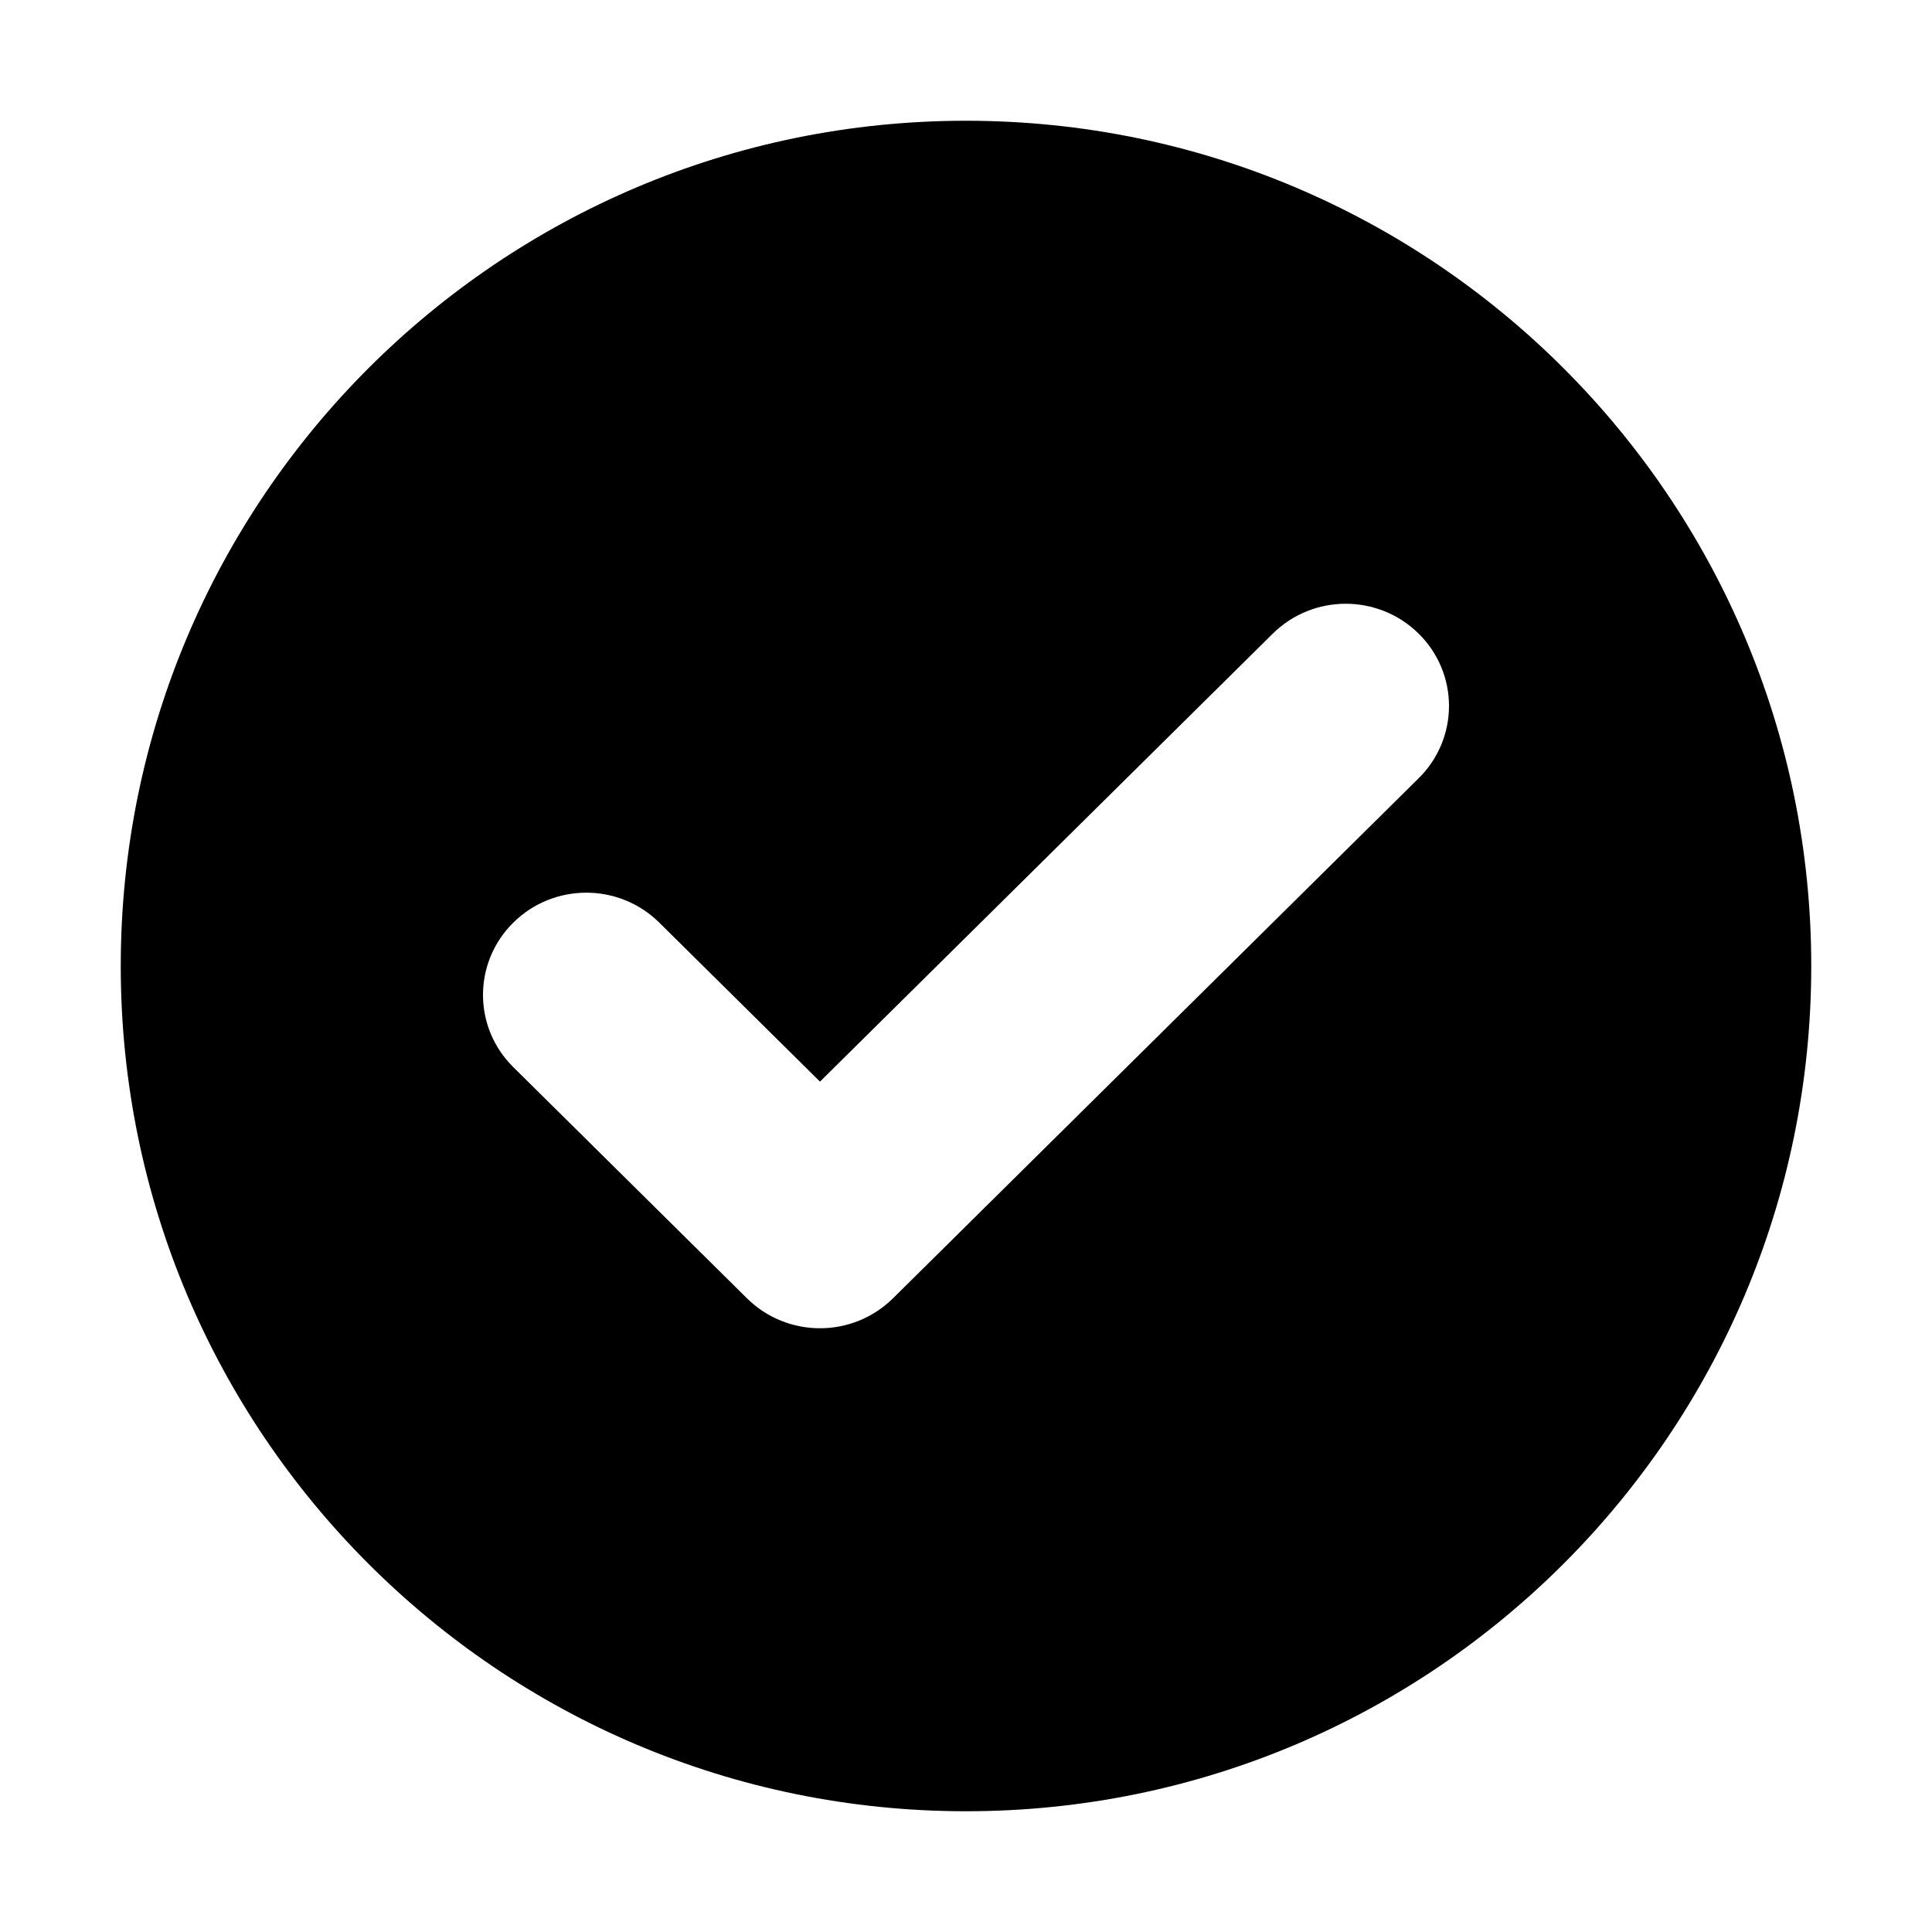
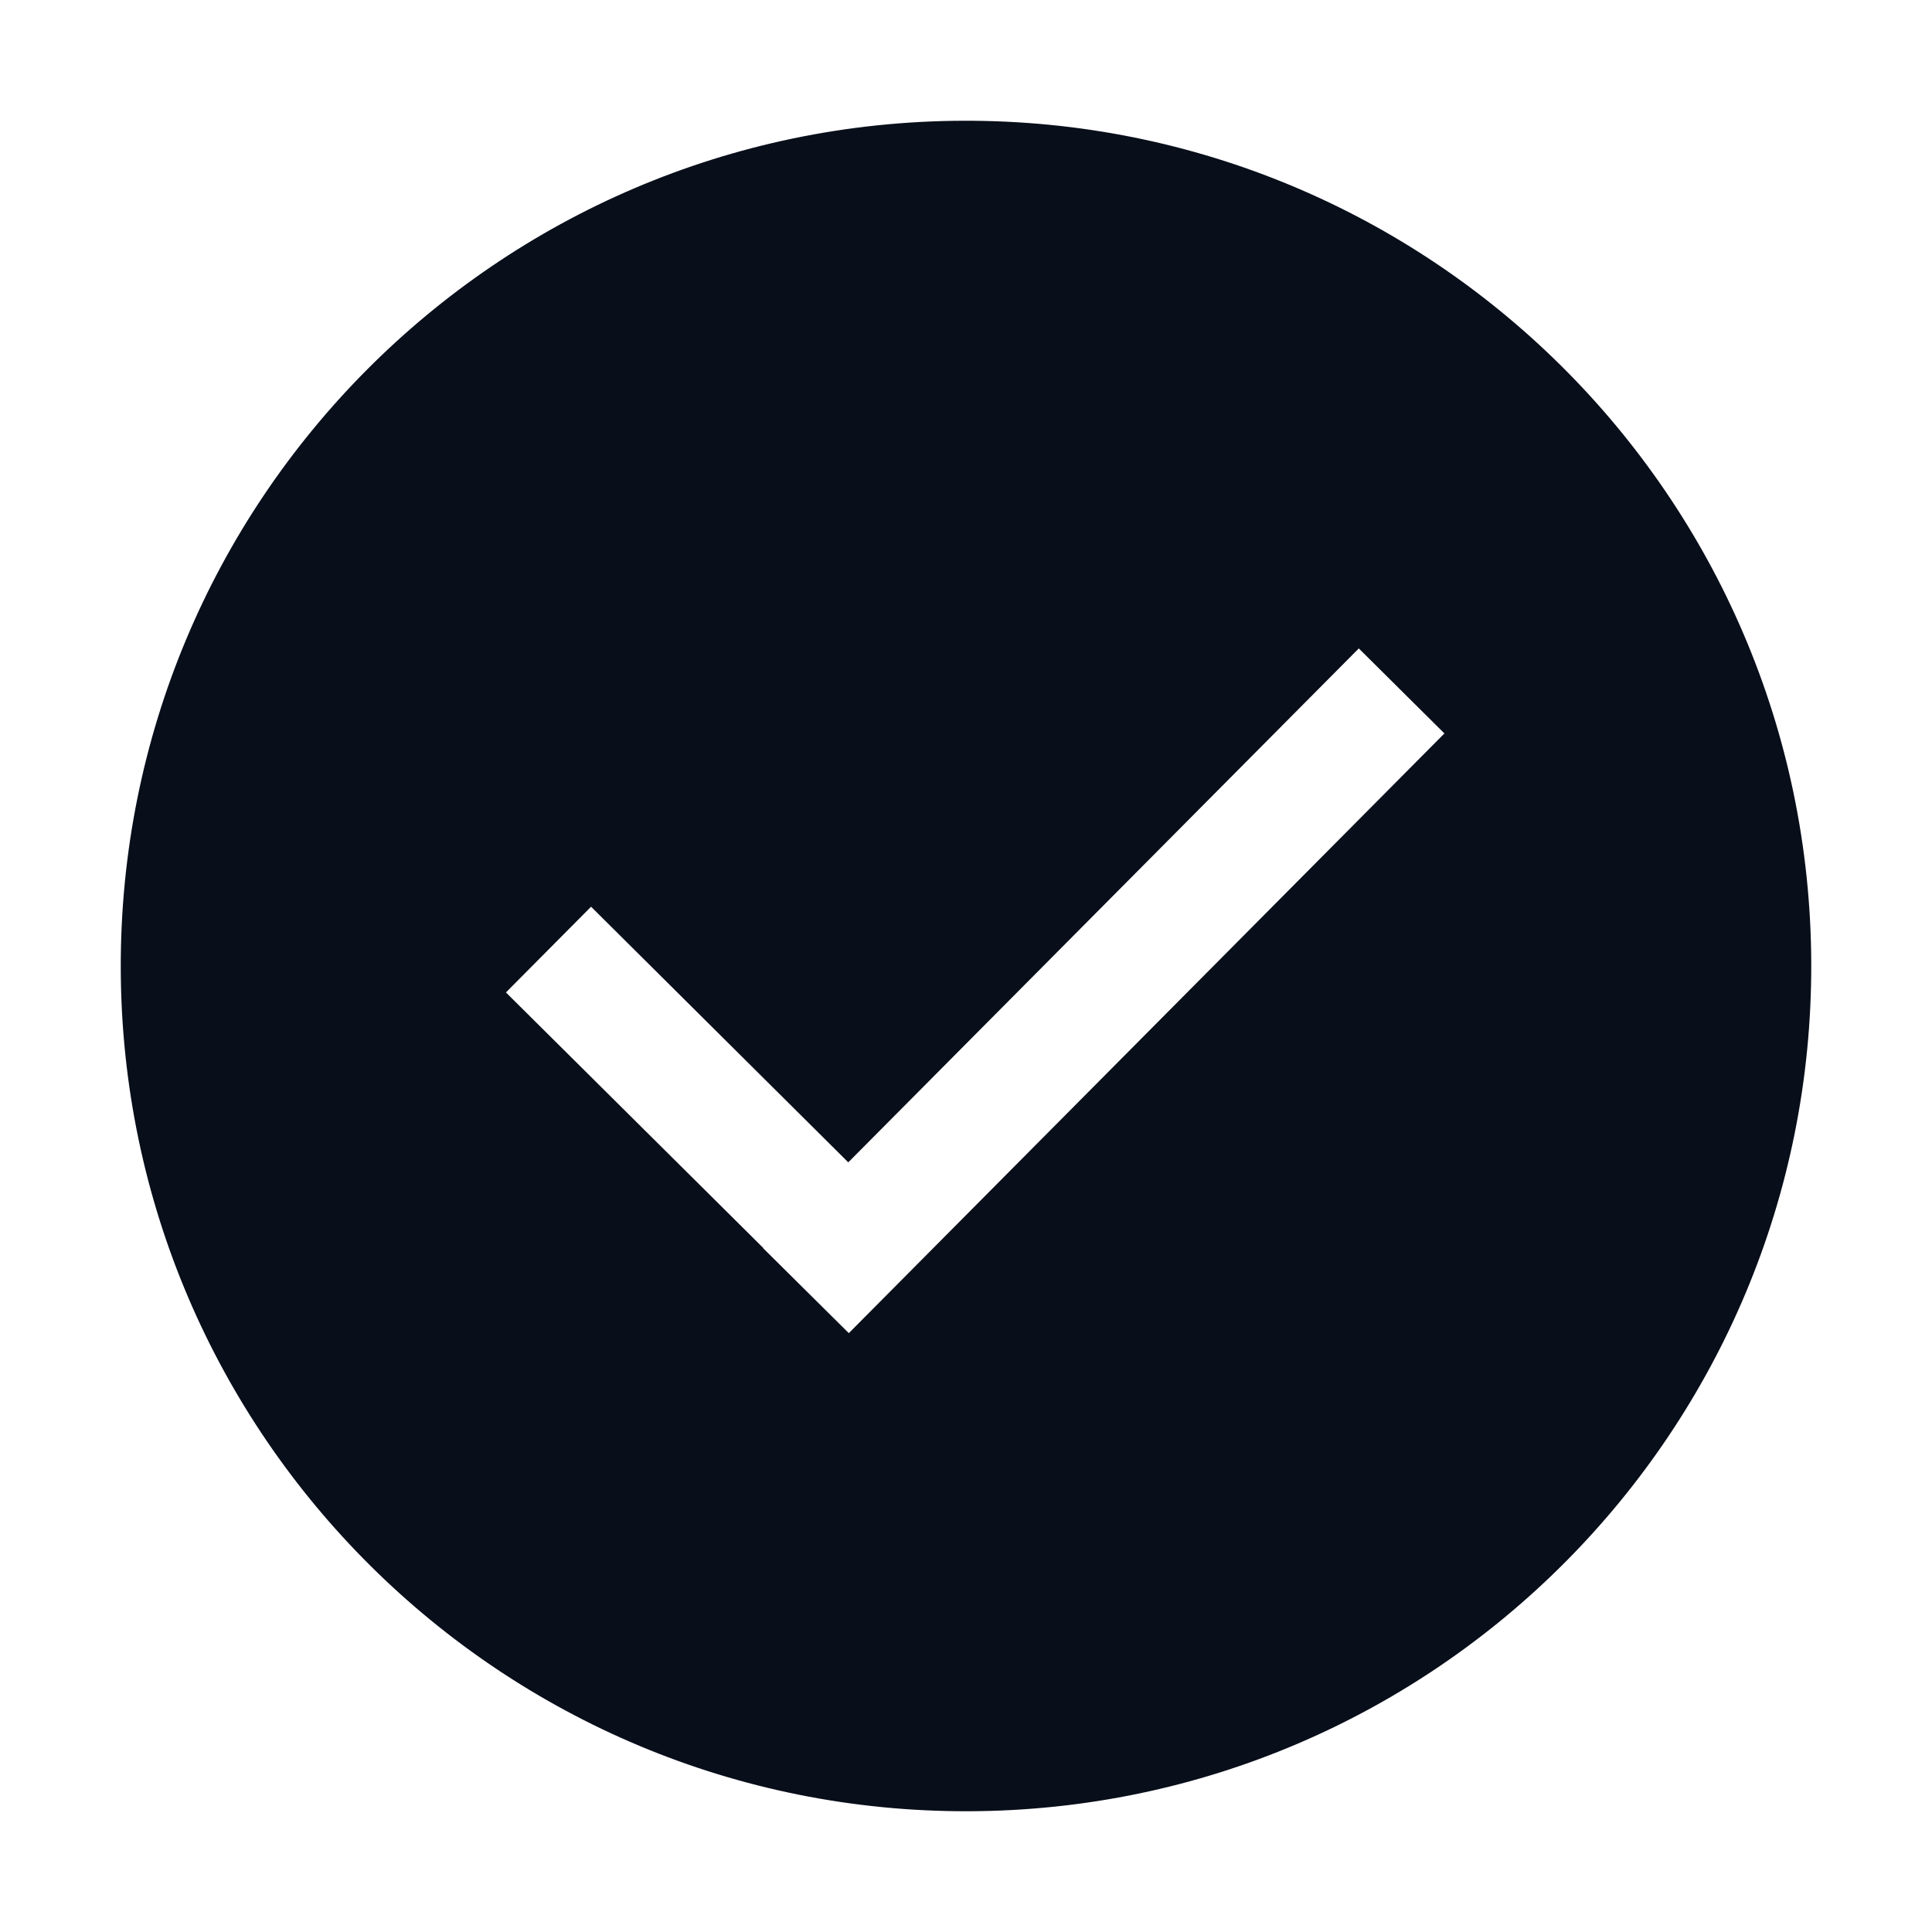
- <svg xmlns="http://www.w3.org/2000/svg" viewBox="0 0 1024 1024">
-   <path d="M512 64c247.4 0 448 200.6 448 448S759.4 960 512 960 64 759.4 64 512 264.6 64 512 64zm239.95 271.88c-21.401-21.173-55.992-21.173-77.393 0l-239.95 237.399-85.164-84.26c-21.4-21.173-55.992-21.173-77.393 0-21.4 21.174-21.4 55.451 0 76.57l123.861 122.545C406.584 698.694 420.596 704 434.608 704c14.011 0 27.968-5.307 38.696-15.866L751.95 412.45a53.685 53.685 0 000-76.57z" fill="currentColor" fill-rule="evenodd" />
+ <svg xmlns="http://www.w3.org/2000/svg" viewBox="0 0 1024 1024" width="30" fill="currentColor">
+   <path d="M449.856 706.56l-45.44-45.056 0.128-0.064L268.16 526.016l45.12-45.44 136.32 135.488 270.592-272.384 45.376 45.056-315.712 317.888zM510.528 64A448 448 0 1 0 960 510.528 448 448 0 0 0 510.528 64z" fill="#080E1A" />
</svg>
